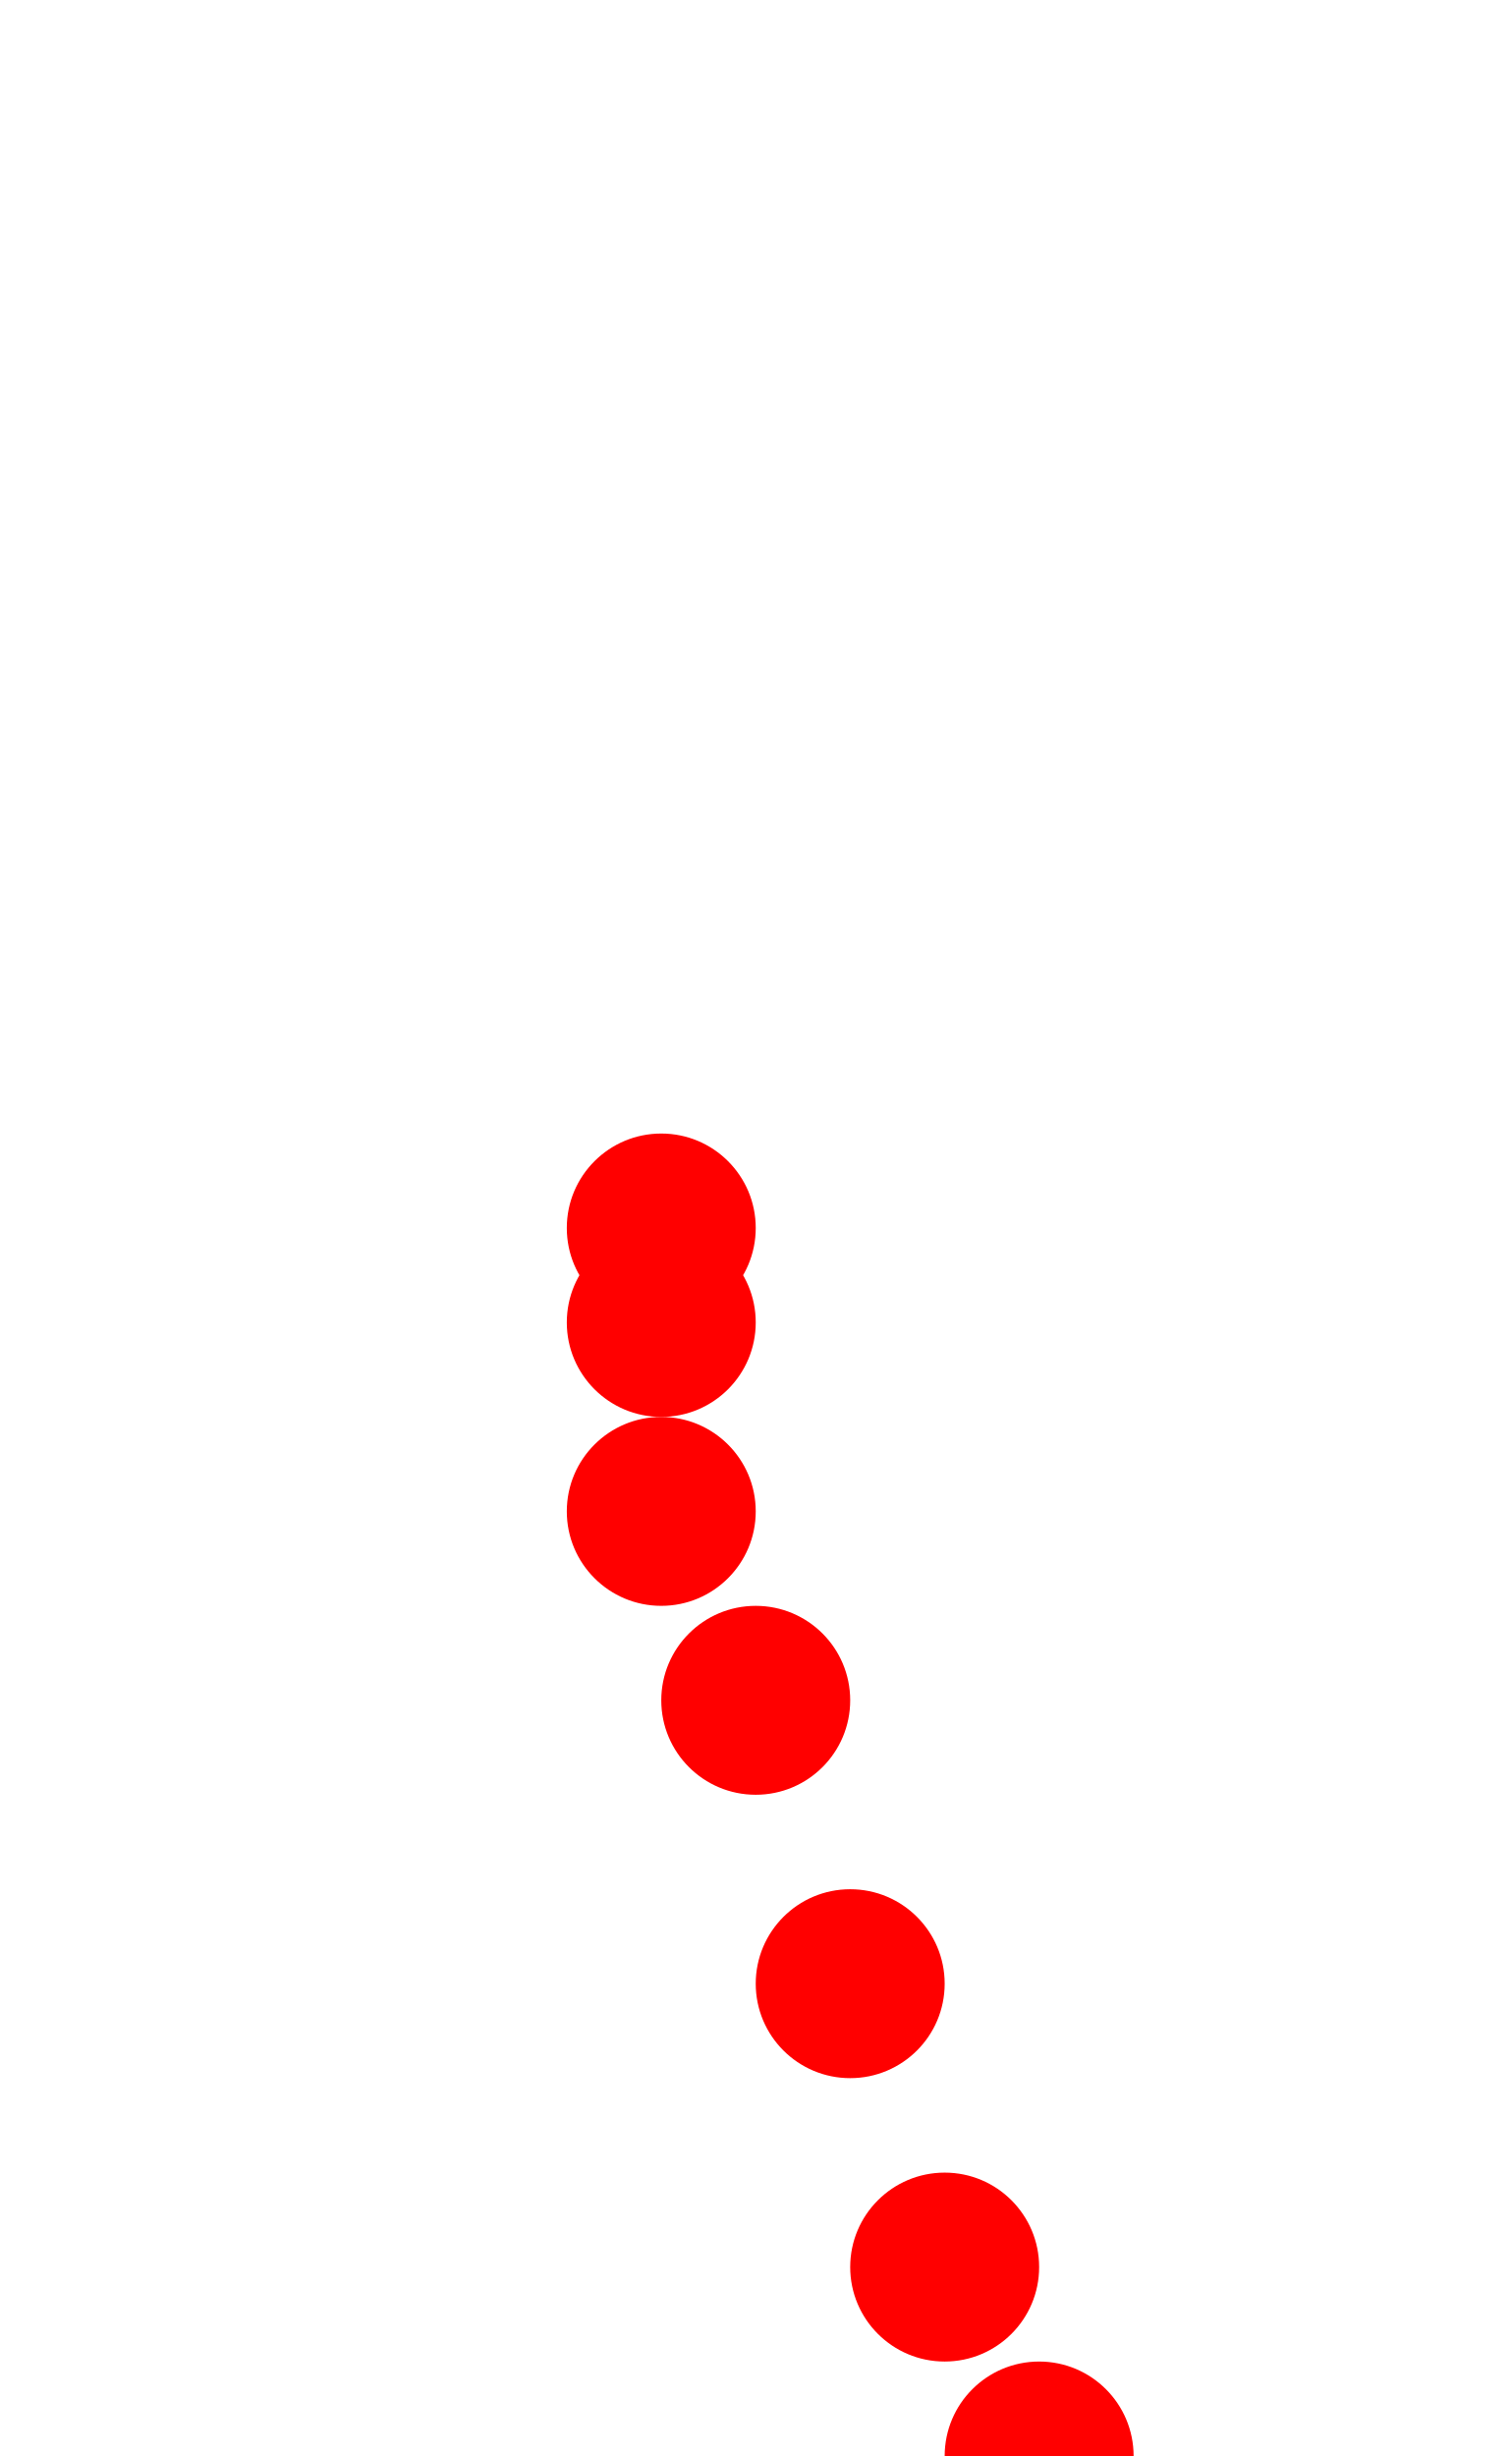
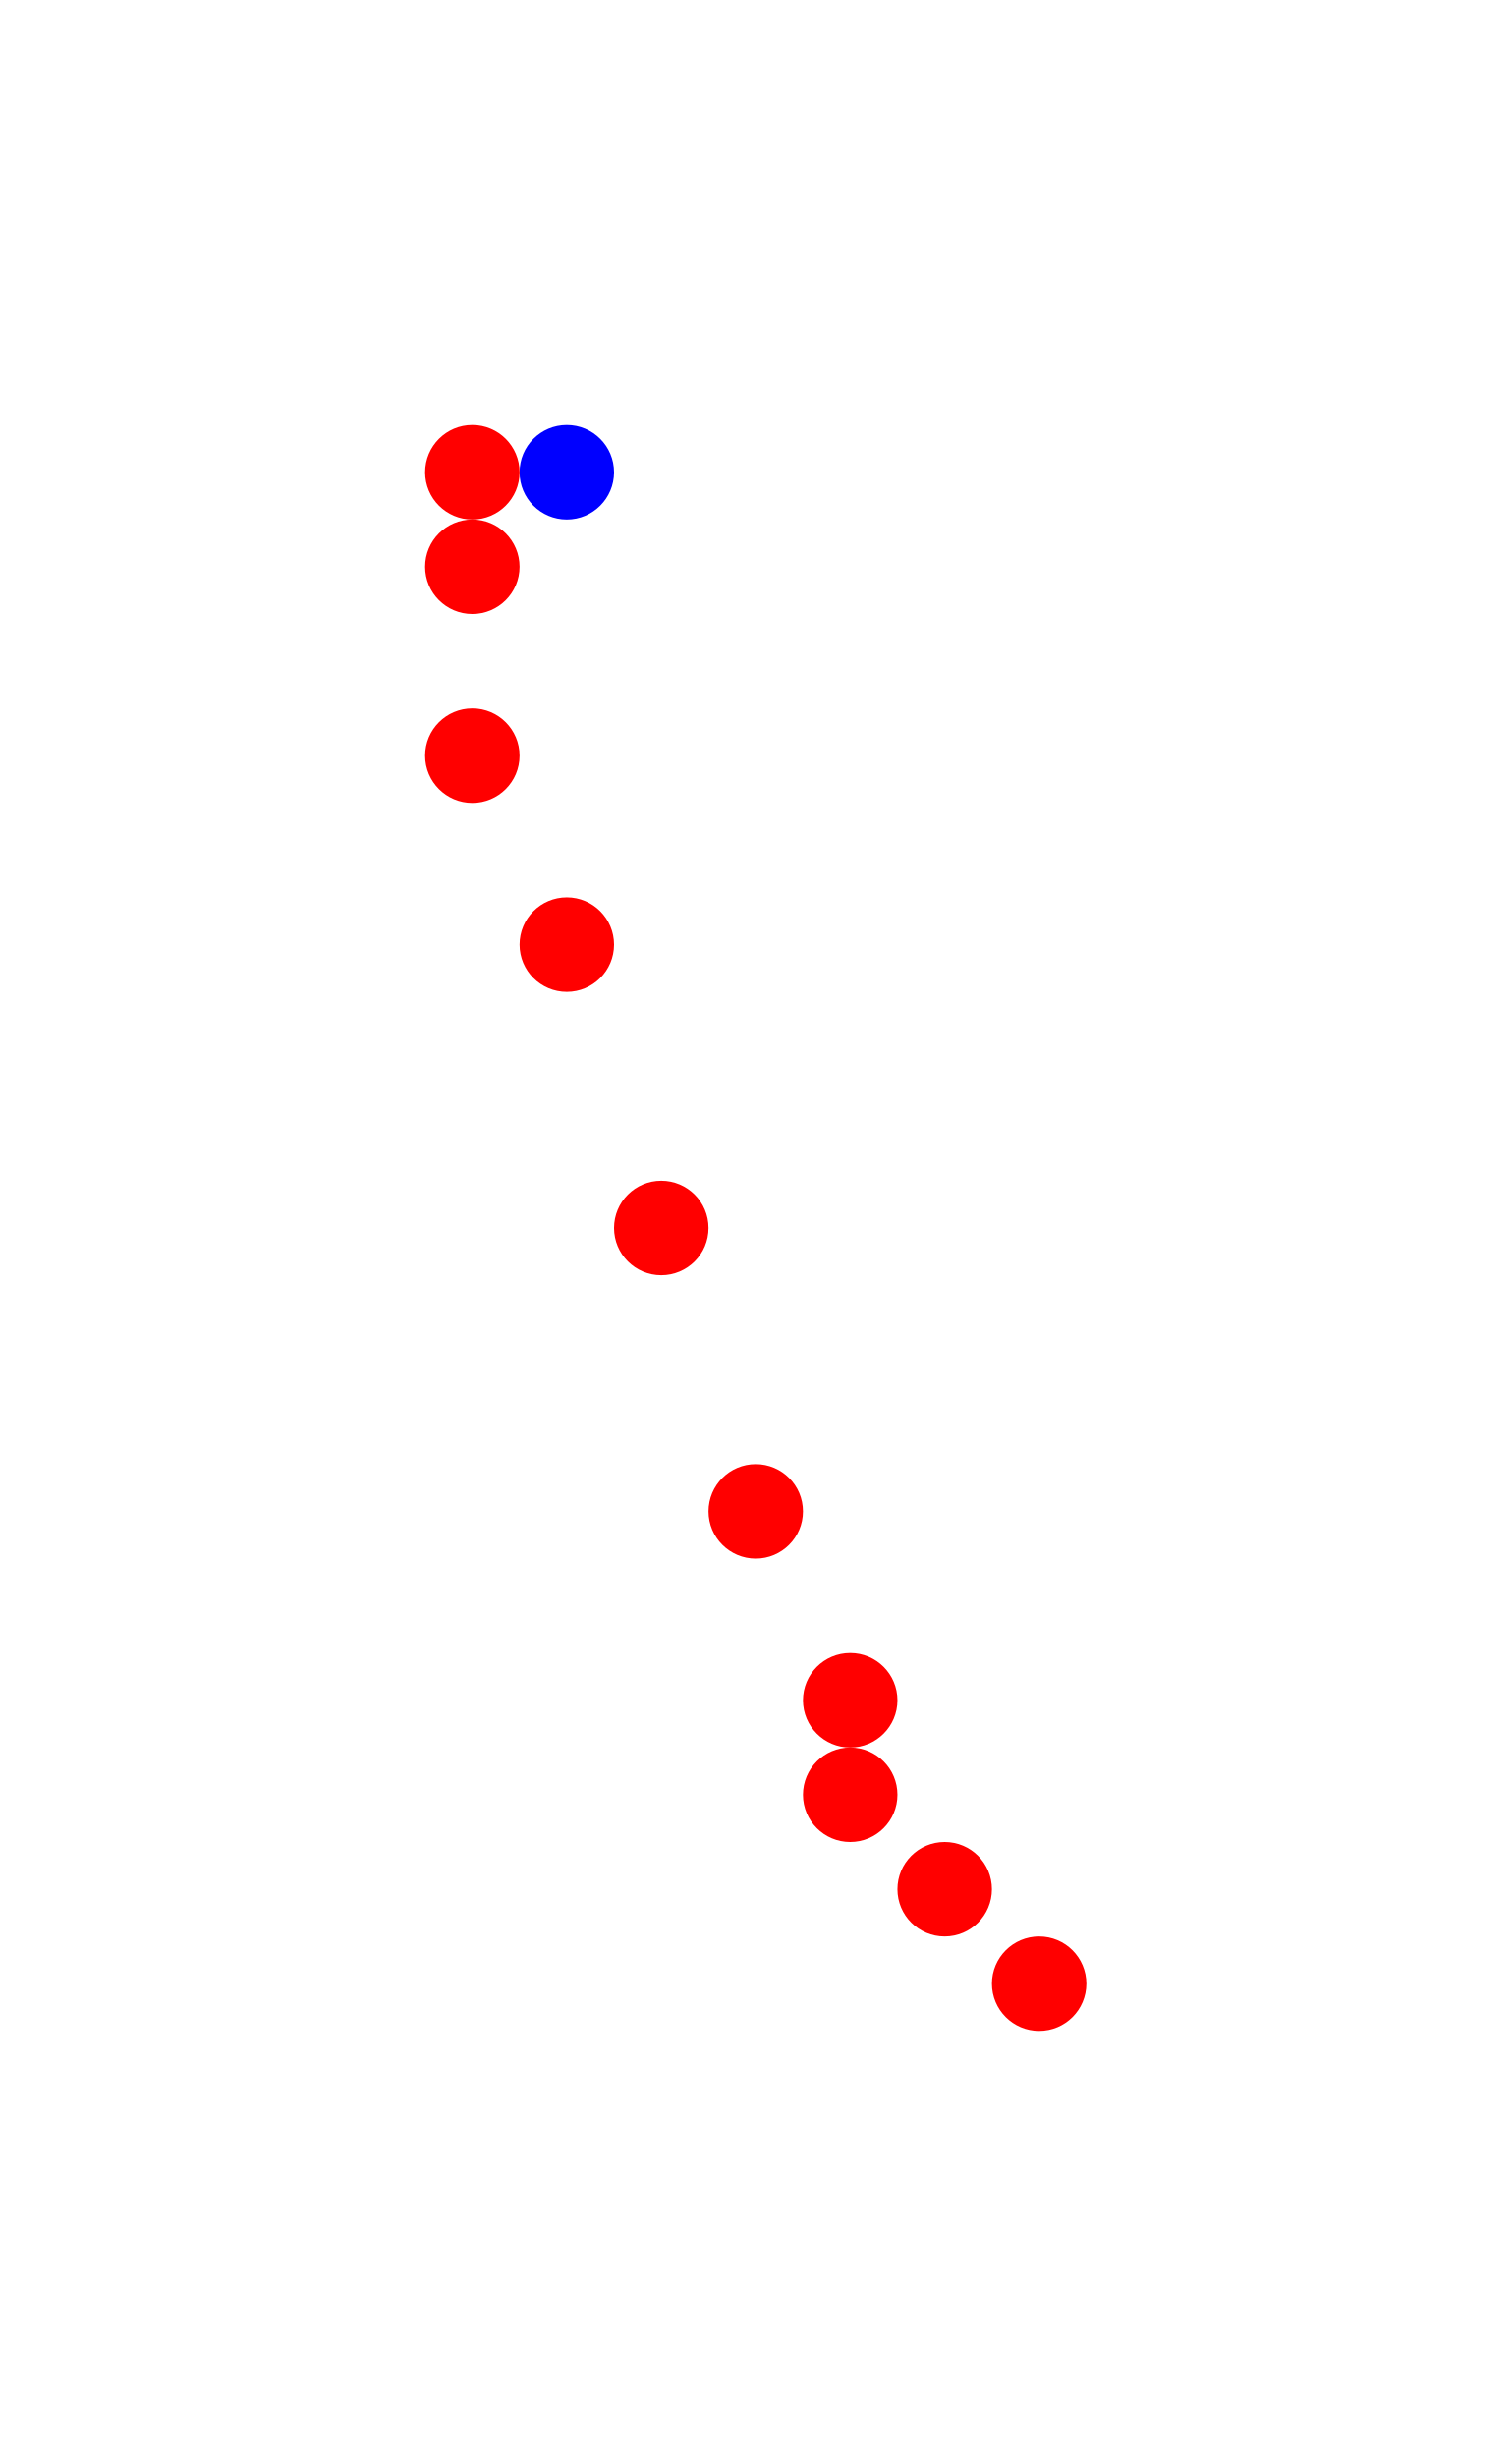
- <svg xmlns="http://www.w3.org/2000/svg" width="1000" height="1625.0" viewBox="-8.0 -13.0 16 26">
+ <svg xmlns="http://www.w3.org/2000/svg" width="1000" height="1625.0" viewBox="-6 -5 16 26">
  <defs>
</defs>
-   <circle cx="-1" cy="1" r="1" fill="red" />
-   <circle cx="1" cy="8" r="1" fill="red" />
-   <circle cx="4" cy="15" r="1" fill="red" />
-   <circle cx="3" cy="14" r="1" fill="red" />
-   <circle cx="3" cy="13" r="1" fill="red" />
-   <circle cx="-1" cy="3" r="1" fill="red" />
-   <circle cx="-1" cy="0" r="1" fill="red" />
-   <circle cx="2" cy="11" r="1" fill="red" />
-   <circle cx="0" cy="5" r="1" fill="red" />
-   <circle cx="5" cy="16" r="1" fill="red" />
+   <circle cx="0" cy="0" r="0.5" fill="blue" />
+   <circle cx="-1" cy="1" r="0.5" fill="red" />
+   <circle cx="1" cy="8" r="0.5" fill="red" />
+   <circle cx="4" cy="15" r="0.5" fill="red" />
+   <circle cx="3" cy="14" r="0.5" fill="red" />
+   <circle cx="3" cy="13" r="0.5" fill="red" />
+   <circle cx="-1" cy="3" r="0.5" fill="red" />
+   <circle cx="-1" cy="0" r="0.5" fill="red" />
+   <circle cx="2" cy="11" r="0.5" fill="red" />
+   <circle cx="0" cy="5" r="0.5" fill="red" />
+   <circle cx="5" cy="16" r="0.5" fill="red" />
</svg>
